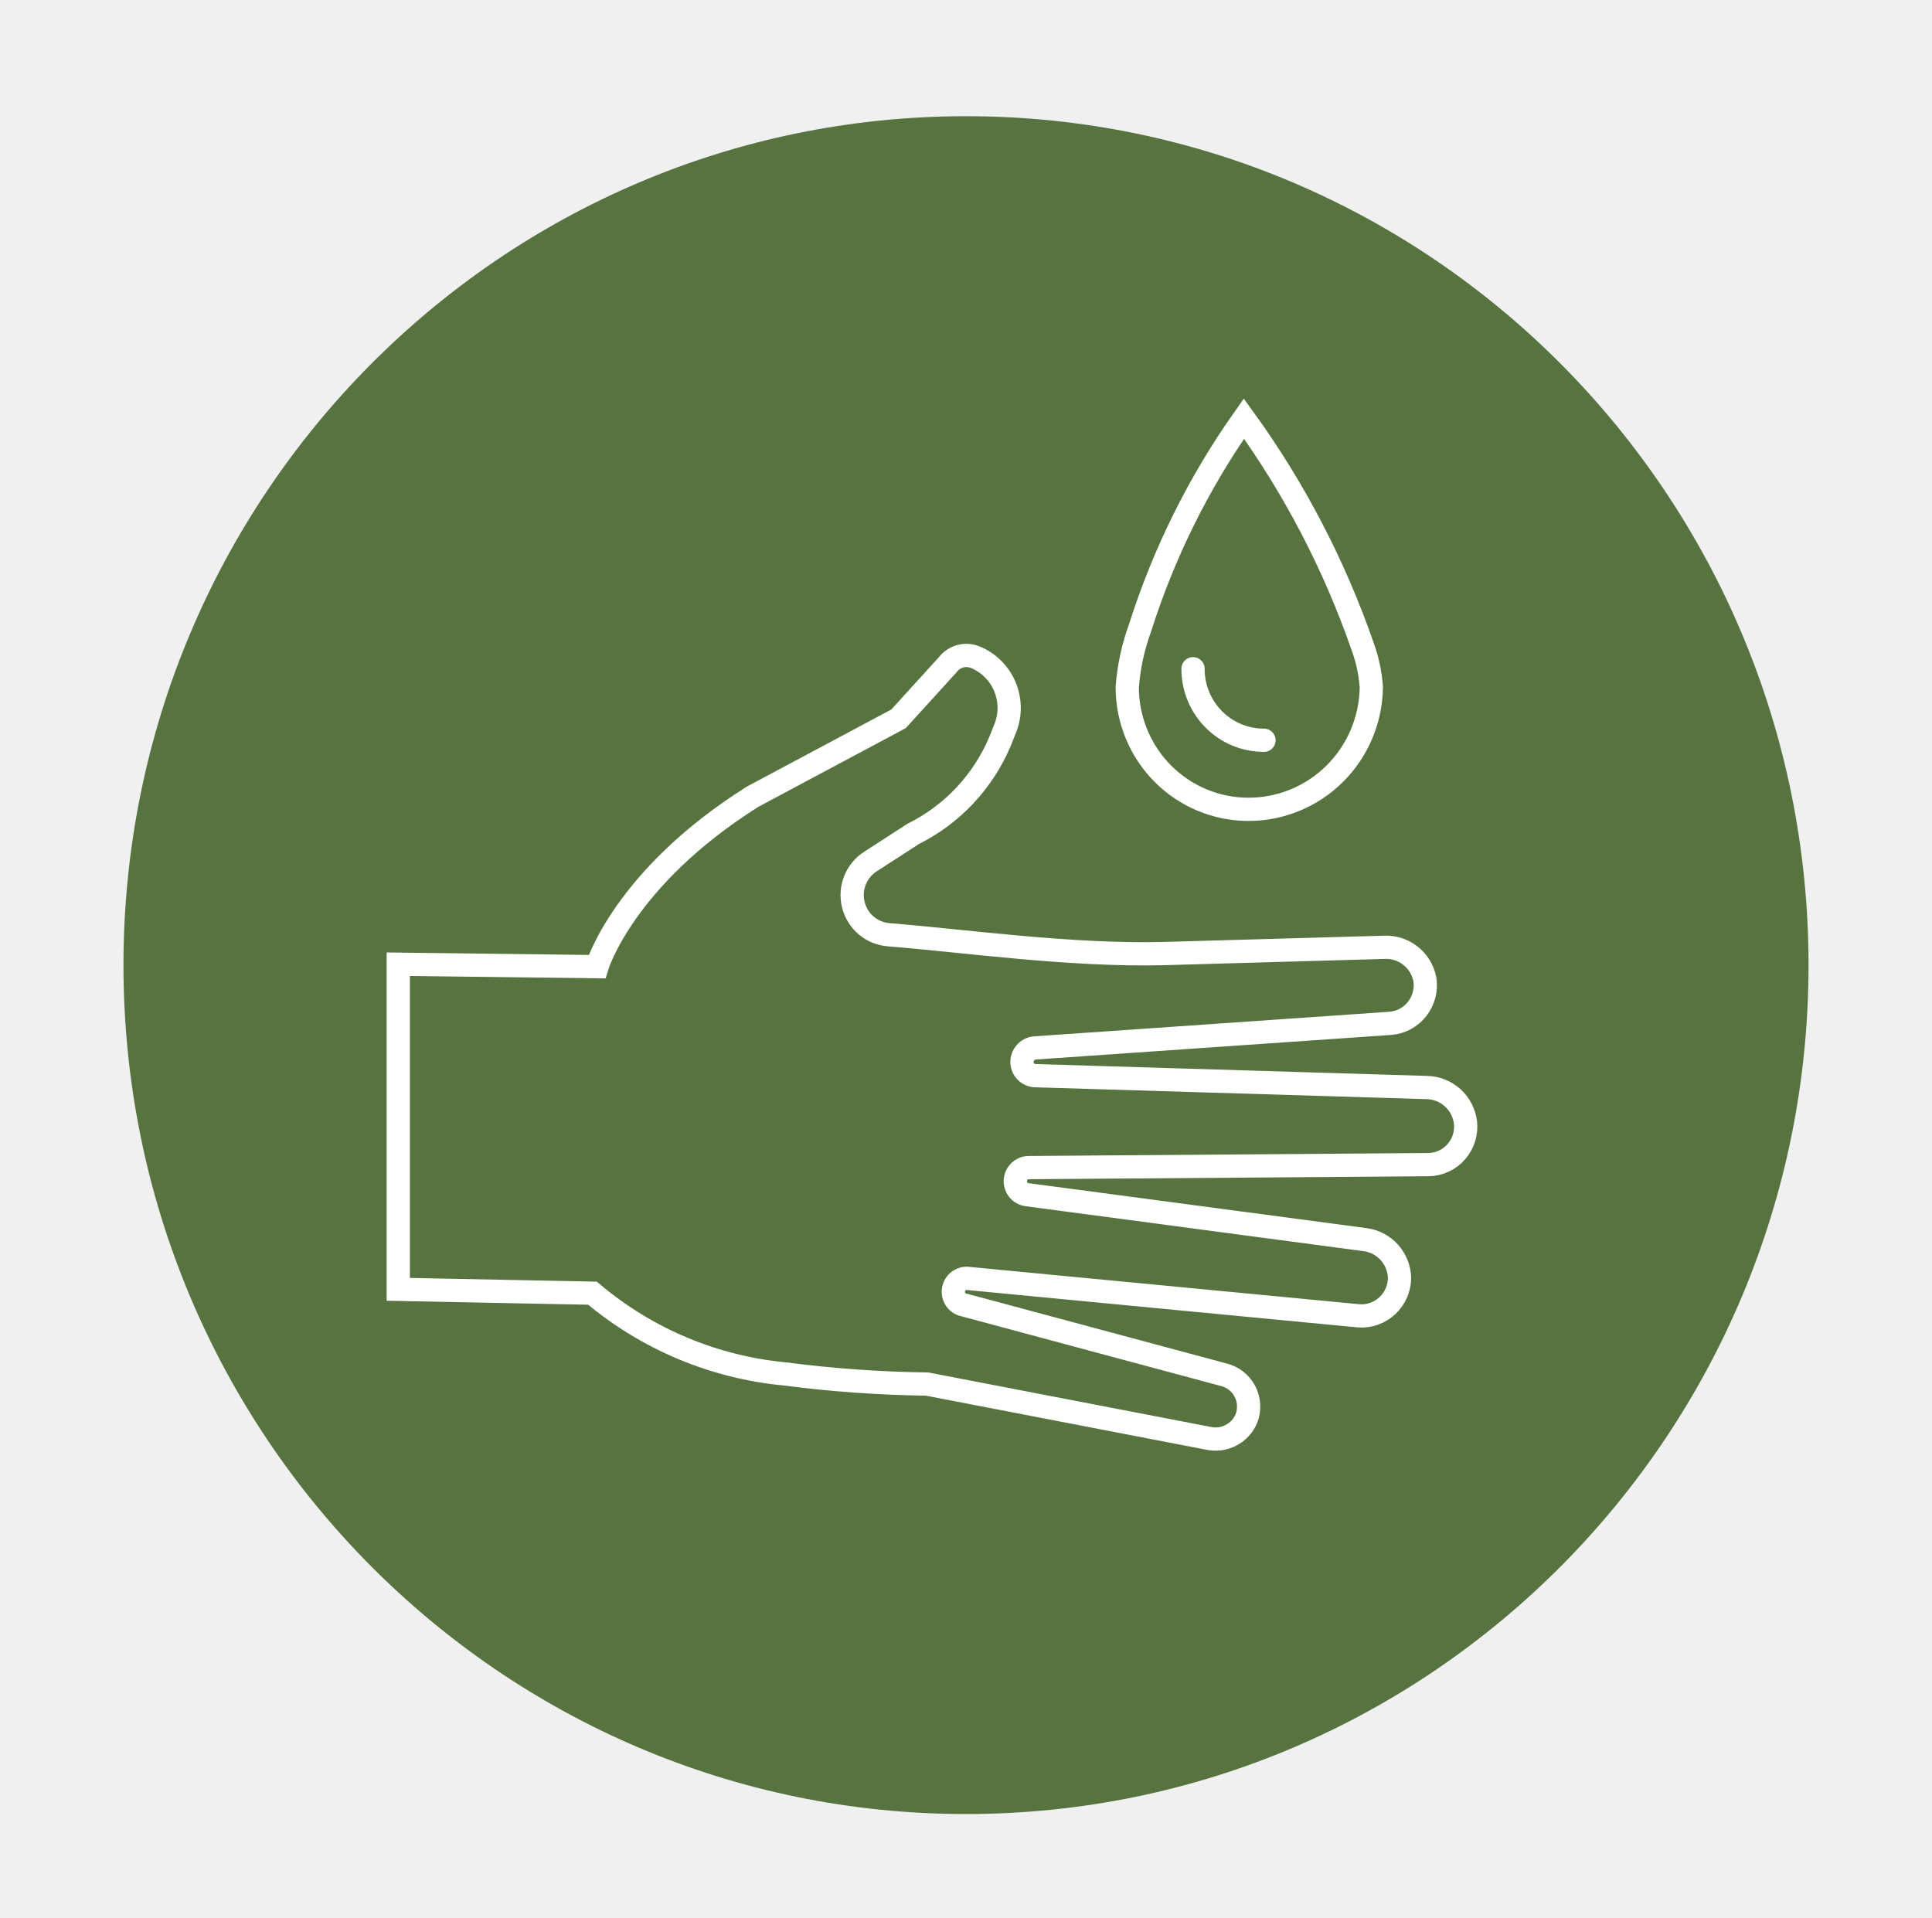
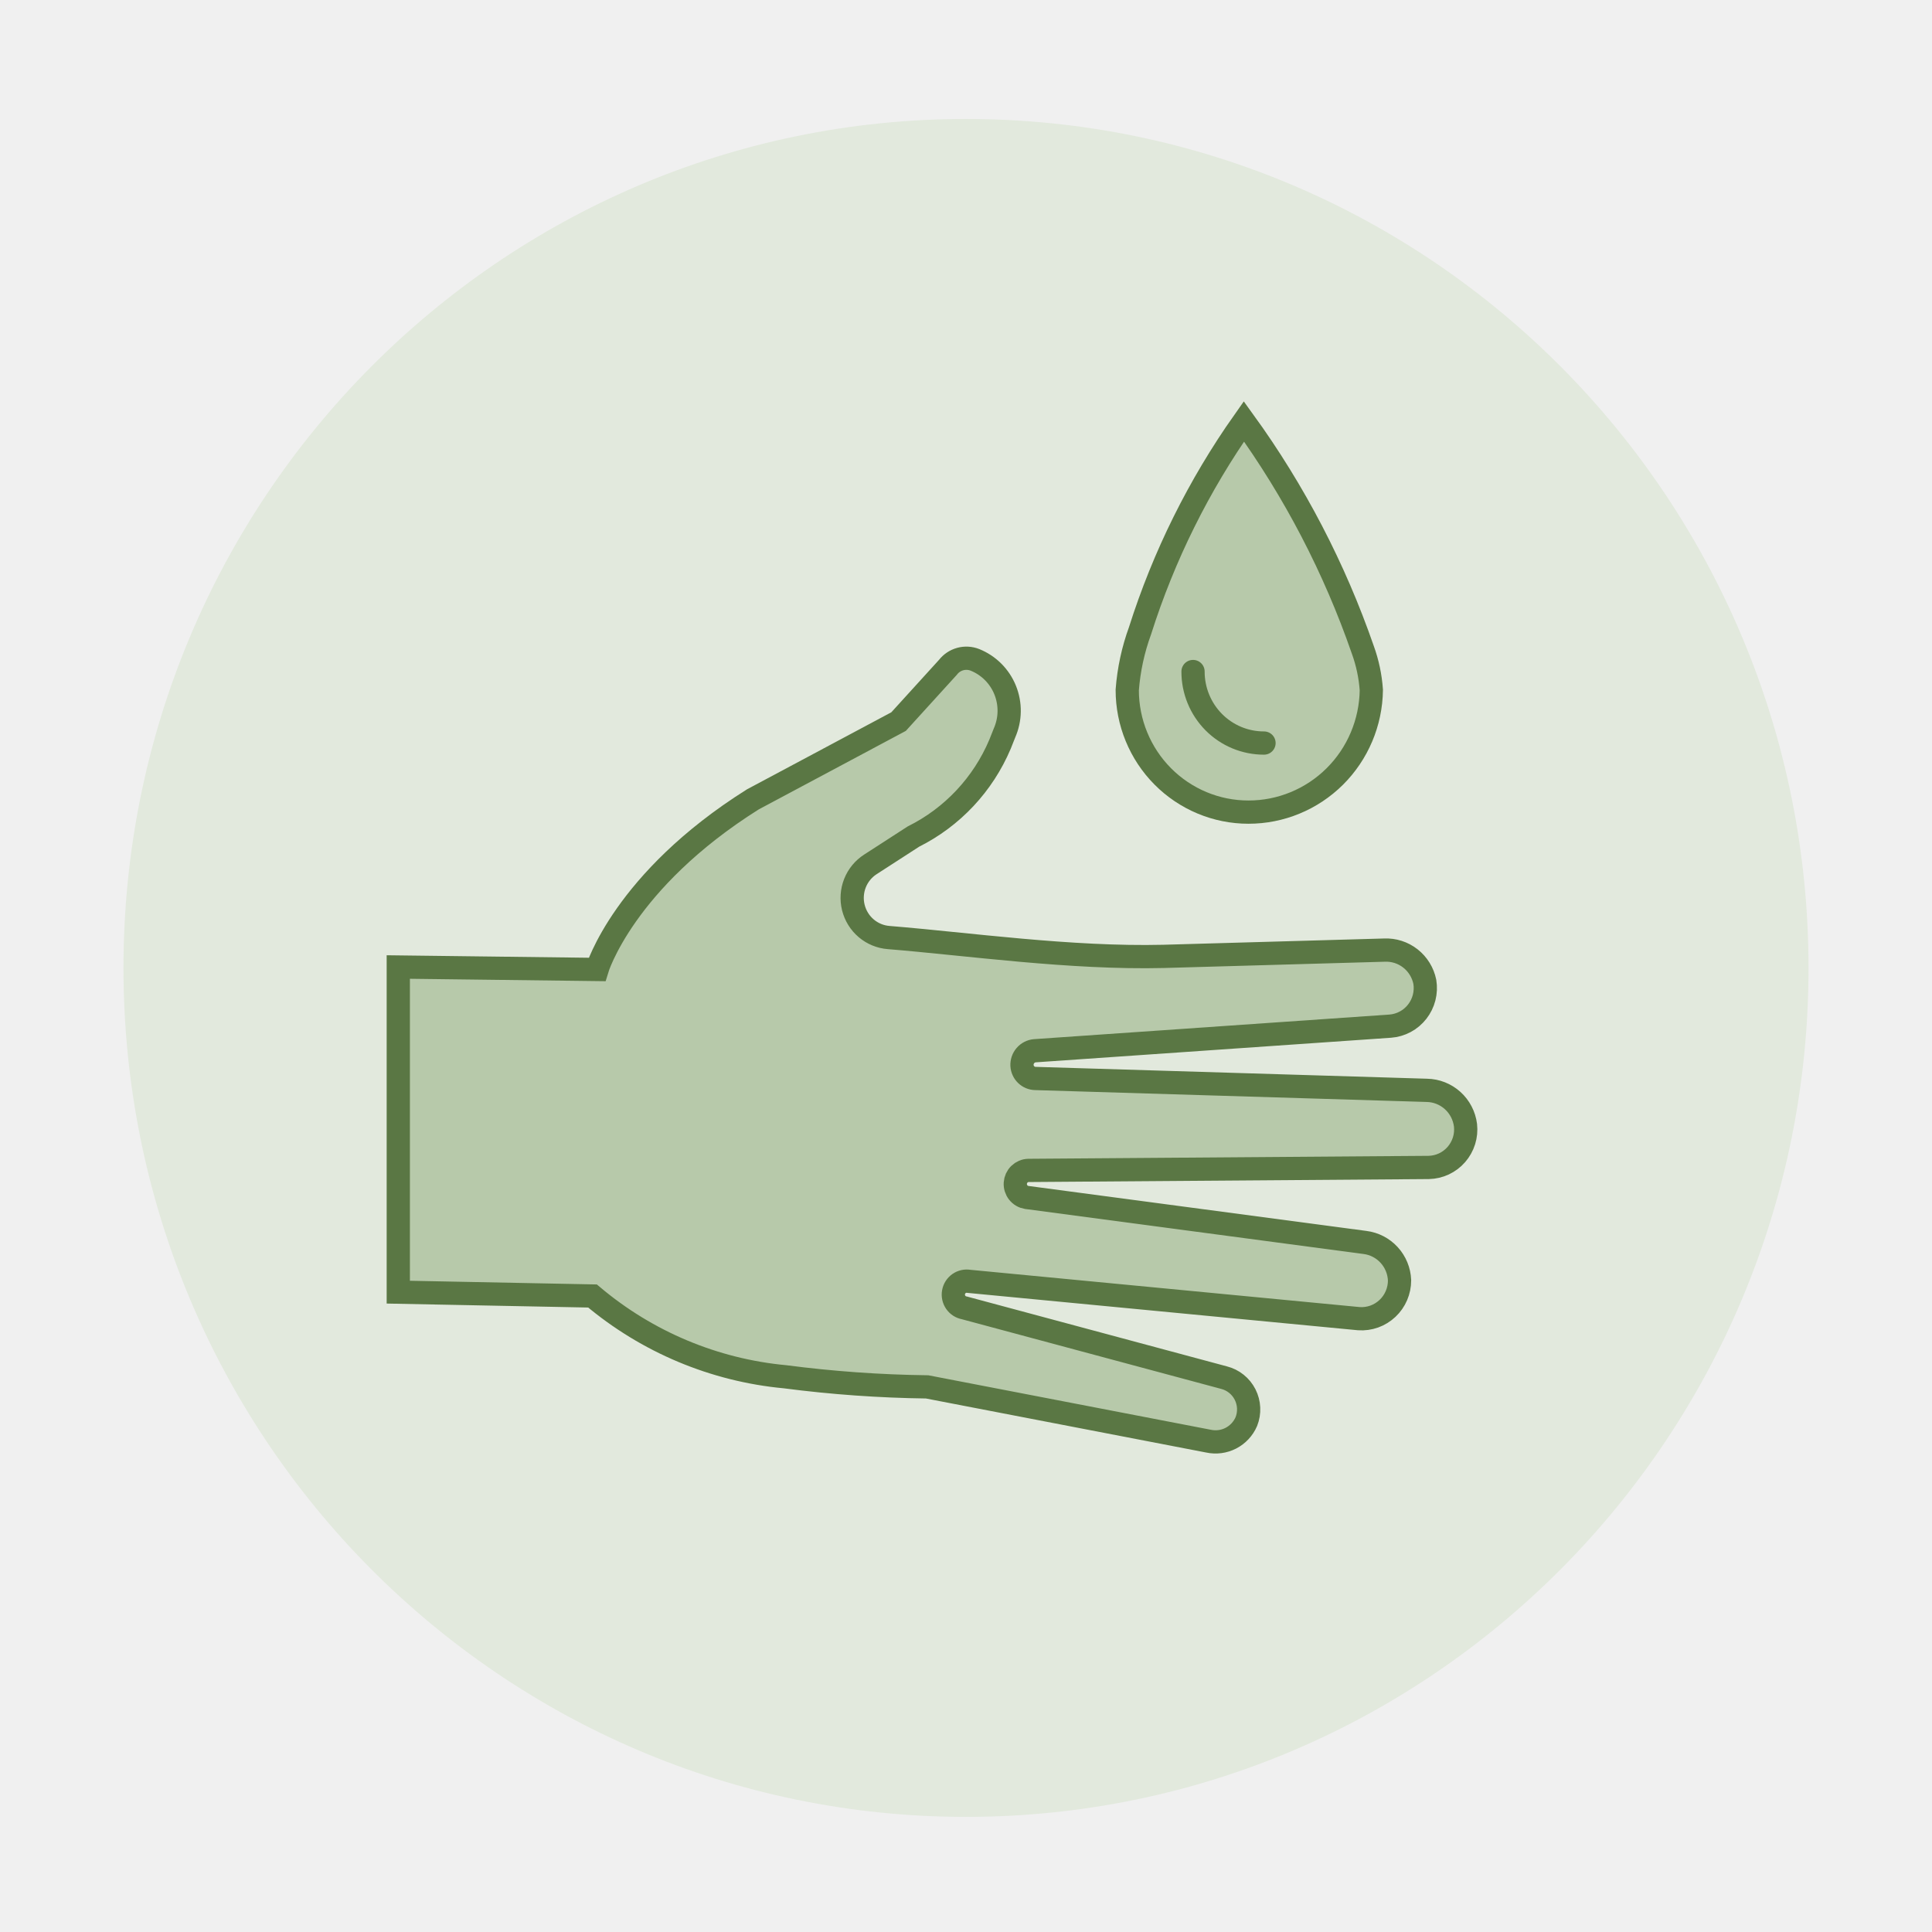
- <svg xmlns="http://www.w3.org/2000/svg" width="133" height="132" viewBox="0 0 133 132" fill="none">
-   <path d="M66.5 124.885C98.532 124.885 124.5 98.72 124.5 66.443C124.5 34.166 98.532 8 66.5 8C34.468 8 8.5 34.166 8.5 66.443C8.5 98.72 34.468 124.885 66.5 124.885Z" fill="#567340" />
-   <path d="M85.632 28.819C82.525 33.222 80.113 38.082 78.481 43.228C78.002 44.542 77.705 45.916 77.6 47.311C77.6 49.54 78.478 51.678 80.043 53.255C81.607 54.831 83.729 55.717 85.942 55.717C88.166 55.72 90.302 54.839 91.886 53.266C93.47 51.692 94.374 49.552 94.403 47.311C94.337 46.367 94.141 45.438 93.819 44.549C91.872 38.928 89.114 33.628 85.632 28.819Z" fill="#567340" stroke="white" stroke-width="1.6" stroke-miterlimit="10" />
-   <path d="M87.014 50.962C86.372 50.963 85.736 50.837 85.142 50.59C84.549 50.343 84.01 49.981 83.555 49.523C83.102 49.066 82.742 48.523 82.497 47.925C82.252 47.327 82.126 46.686 82.128 46.039" stroke="white" stroke-width="1.6" stroke-miterlimit="10" stroke-linecap="round" />
-   <path d="M100.885 77.272C100.802 76.617 100.488 76.013 100 75.572C99.512 75.131 98.883 74.882 98.228 74.87L71.272 74.053C71.036 74.048 70.811 73.954 70.641 73.789C70.471 73.625 70.369 73.402 70.354 73.165C70.341 72.913 70.425 72.665 70.59 72.475C70.754 72.284 70.986 72.166 71.236 72.144L95.701 70.451C96.063 70.424 96.415 70.322 96.735 70.15C97.055 69.979 97.336 69.742 97.56 69.455C97.784 69.168 97.947 68.838 98.037 68.484C98.127 68.13 98.144 67.761 98.085 67.401C97.955 66.762 97.602 66.19 97.091 65.789C96.58 65.389 95.943 65.185 95.296 65.216L80.102 65.648C73.703 65.804 66.624 64.795 61.178 64.351C60.608 64.308 60.066 64.085 59.629 63.715C59.192 63.344 58.883 62.843 58.744 62.285C58.605 61.726 58.645 61.138 58.858 60.604C59.07 60.069 59.444 59.616 59.926 59.308L62.882 57.398C65.557 56.066 67.67 53.812 68.841 51.046L69.15 50.266C69.354 49.802 69.463 49.301 69.471 48.794C69.478 48.287 69.384 47.783 69.194 47.313C69.004 46.843 68.721 46.417 68.364 46.06C68.006 45.703 67.58 45.422 67.112 45.234C66.789 45.107 66.433 45.088 66.098 45.181C65.763 45.274 65.466 45.474 65.253 45.751L61.857 49.485L51.823 54.841C42.921 60.437 41.098 66.549 41.098 66.549L27.417 66.38V88.763L40.788 89.028C44.543 92.192 49.165 94.131 54.039 94.587C57.285 95.01 60.551 95.242 63.823 95.284L83.189 99.018C83.711 99.132 84.256 99.061 84.732 98.816C85.208 98.57 85.585 98.167 85.798 97.673C85.917 97.374 85.97 97.053 85.955 96.731C85.94 96.41 85.857 96.095 85.712 95.808C85.566 95.522 85.361 95.27 85.111 95.07C84.861 94.869 84.571 94.725 84.261 94.647L66.386 89.844C66.267 89.823 66.153 89.778 66.051 89.713C65.949 89.647 65.861 89.562 65.792 89.462C65.723 89.362 65.674 89.25 65.648 89.131C65.622 89.012 65.62 88.889 65.641 88.769C65.662 88.65 65.706 88.535 65.771 88.432C65.836 88.33 65.921 88.241 66.02 88.171C66.119 88.102 66.231 88.052 66.349 88.026C66.466 88 66.588 87.998 66.707 88.019L93.544 90.588C93.903 90.613 94.264 90.563 94.603 90.442C94.942 90.32 95.252 90.129 95.515 89.881C95.778 89.634 95.987 89.334 96.13 89.001C96.272 88.668 96.346 88.309 96.345 87.947C96.319 87.298 96.064 86.68 95.628 86.203C95.191 85.726 94.601 85.42 93.962 85.341L70.676 82.243C70.447 82.206 70.24 82.085 70.096 81.903C69.951 81.721 69.879 81.49 69.894 81.258C69.909 81.025 70.01 80.806 70.176 80.644C70.343 80.482 70.563 80.388 70.795 80.382L98.359 80.178C98.719 80.17 99.074 80.087 99.401 79.933C99.728 79.779 100.02 79.559 100.257 79.285C100.495 79.012 100.674 78.692 100.782 78.345C100.89 77.998 100.925 77.633 100.885 77.272Z" fill="#567340" stroke="white" stroke-width="1.6" stroke-miterlimit="10" />
+ <svg xmlns="http://www.w3.org/2000/svg" width="133" height="133" viewBox="0 0 133 133" fill="none">
+   <path d="M66.5 125.075C98.532 125.075 124.5 98.91 124.5 66.633C124.5 34.356 98.532 8.19 66.5 8.19C34.468 8.19 8.5 34.356 8.5 66.633C8.5 98.91 34.468 125.075 66.5 125.075Z" fill="#E2E9DD" />
+   <path d="M85.632 29.009C82.525 33.412 80.113 38.272 78.481 43.418C78.002 44.732 77.705 46.106 77.6 47.501C77.6 49.73 78.478 51.868 80.043 53.445C81.607 55.021 83.729 55.907 85.942 55.907C88.166 55.91 90.302 55.029 91.886 53.456C93.47 51.882 94.374 49.742 94.403 47.501C94.337 46.557 94.141 45.628 93.819 44.739C91.872 39.118 89.114 33.818 85.632 29.009Z" fill="#B7C9AA" stroke="#5A7744" stroke-width="1.6" stroke-miterlimit="10" />
+   <path d="M87.015 51.152C86.373 51.153 85.737 51.027 85.143 50.78C84.55 50.533 84.01 50.171 83.556 49.713C83.103 49.256 82.743 48.712 82.498 48.114C82.253 47.516 82.127 46.876 82.129 46.228" stroke="#5A7744" stroke-width="1.6" stroke-miterlimit="10" stroke-linecap="round" />
+   <path d="M100.886 77.462C100.803 76.806 100.489 76.203 100.001 75.762C99.513 75.321 98.884 75.072 98.229 75.06L71.272 74.243C71.037 74.238 70.812 74.144 70.642 73.979C70.472 73.815 70.37 73.592 70.355 73.355C70.342 73.103 70.426 72.855 70.591 72.665C70.755 72.474 70.987 72.356 71.237 72.334L95.702 70.641C96.064 70.614 96.416 70.512 96.736 70.34C97.056 70.169 97.337 69.932 97.561 69.645C97.785 69.358 97.948 69.028 98.038 68.674C98.128 68.32 98.145 67.951 98.086 67.591C97.956 66.952 97.603 66.38 97.092 65.979C96.581 65.579 95.944 65.375 95.297 65.406L80.103 65.838C73.704 65.994 66.625 64.985 61.179 64.541C60.609 64.498 60.067 64.275 59.63 63.904C59.193 63.534 58.884 63.033 58.745 62.475C58.606 61.916 58.646 61.328 58.858 60.794C59.071 60.259 59.445 59.806 59.928 59.498L62.883 57.588C65.558 56.255 67.671 54.002 68.841 51.236L69.151 50.456C69.355 49.992 69.464 49.491 69.472 48.984C69.479 48.477 69.385 47.973 69.195 47.503C69.005 47.033 68.722 46.607 68.365 46.25C68.007 45.893 67.581 45.612 67.114 45.424C66.79 45.297 66.434 45.278 66.099 45.371C65.763 45.464 65.467 45.664 65.254 45.941L61.858 49.675L51.824 55.031C42.922 60.627 41.099 66.739 41.099 66.739L27.418 66.57V88.953L40.789 89.217C44.544 92.382 49.166 94.321 54.041 94.777C57.286 95.2 60.553 95.432 63.824 95.474L83.189 99.208C83.712 99.322 84.257 99.251 84.733 99.006C85.209 98.76 85.586 98.357 85.799 97.863C85.918 97.564 85.971 97.243 85.956 96.921C85.941 96.6 85.858 96.285 85.713 95.999C85.567 95.712 85.362 95.46 85.112 95.26C84.862 95.059 84.572 94.915 84.262 94.837L66.386 90.034C66.268 90.013 66.154 89.968 66.052 89.903C65.95 89.837 65.862 89.752 65.793 89.652C65.724 89.552 65.675 89.44 65.649 89.321C65.623 89.202 65.621 89.079 65.642 88.959C65.663 88.839 65.707 88.725 65.772 88.622C65.837 88.52 65.922 88.431 66.021 88.361C66.12 88.292 66.231 88.242 66.349 88.216C66.467 88.19 66.589 88.188 66.708 88.209L93.545 90.778C93.904 90.803 94.265 90.753 94.604 90.632C94.943 90.51 95.253 90.319 95.516 90.071C95.779 89.824 95.988 89.524 96.131 89.191C96.273 88.858 96.347 88.499 96.346 88.137C96.32 87.488 96.066 86.87 95.629 86.393C95.192 85.916 94.602 85.61 93.962 85.531L70.677 82.433C70.448 82.396 70.241 82.275 70.097 82.093C69.952 81.91 69.88 81.68 69.895 81.448C69.91 81.215 70.01 80.996 70.177 80.834C70.344 80.672 70.564 80.578 70.796 80.572L98.36 80.368C98.72 80.36 99.075 80.276 99.402 80.123C99.729 79.969 100.021 79.749 100.258 79.475C100.496 79.202 100.674 78.882 100.783 78.535C100.891 78.188 100.926 77.823 100.886 77.462Z" fill="#B7C9AA" stroke="#5A7744" stroke-width="1.6" stroke-miterlimit="10" />
</svg>
